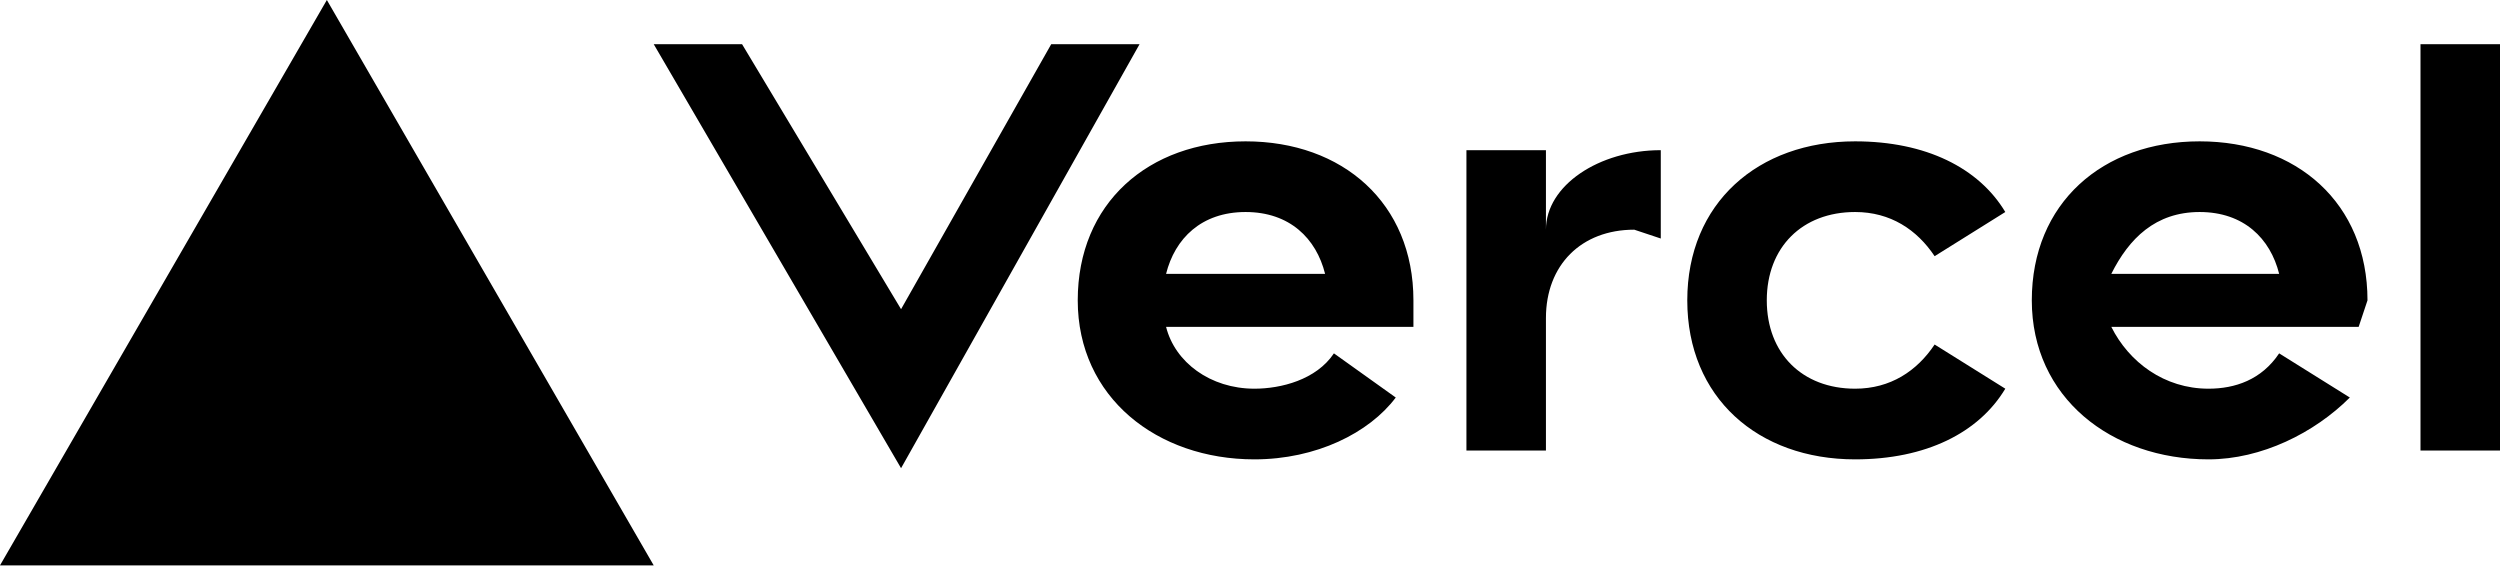
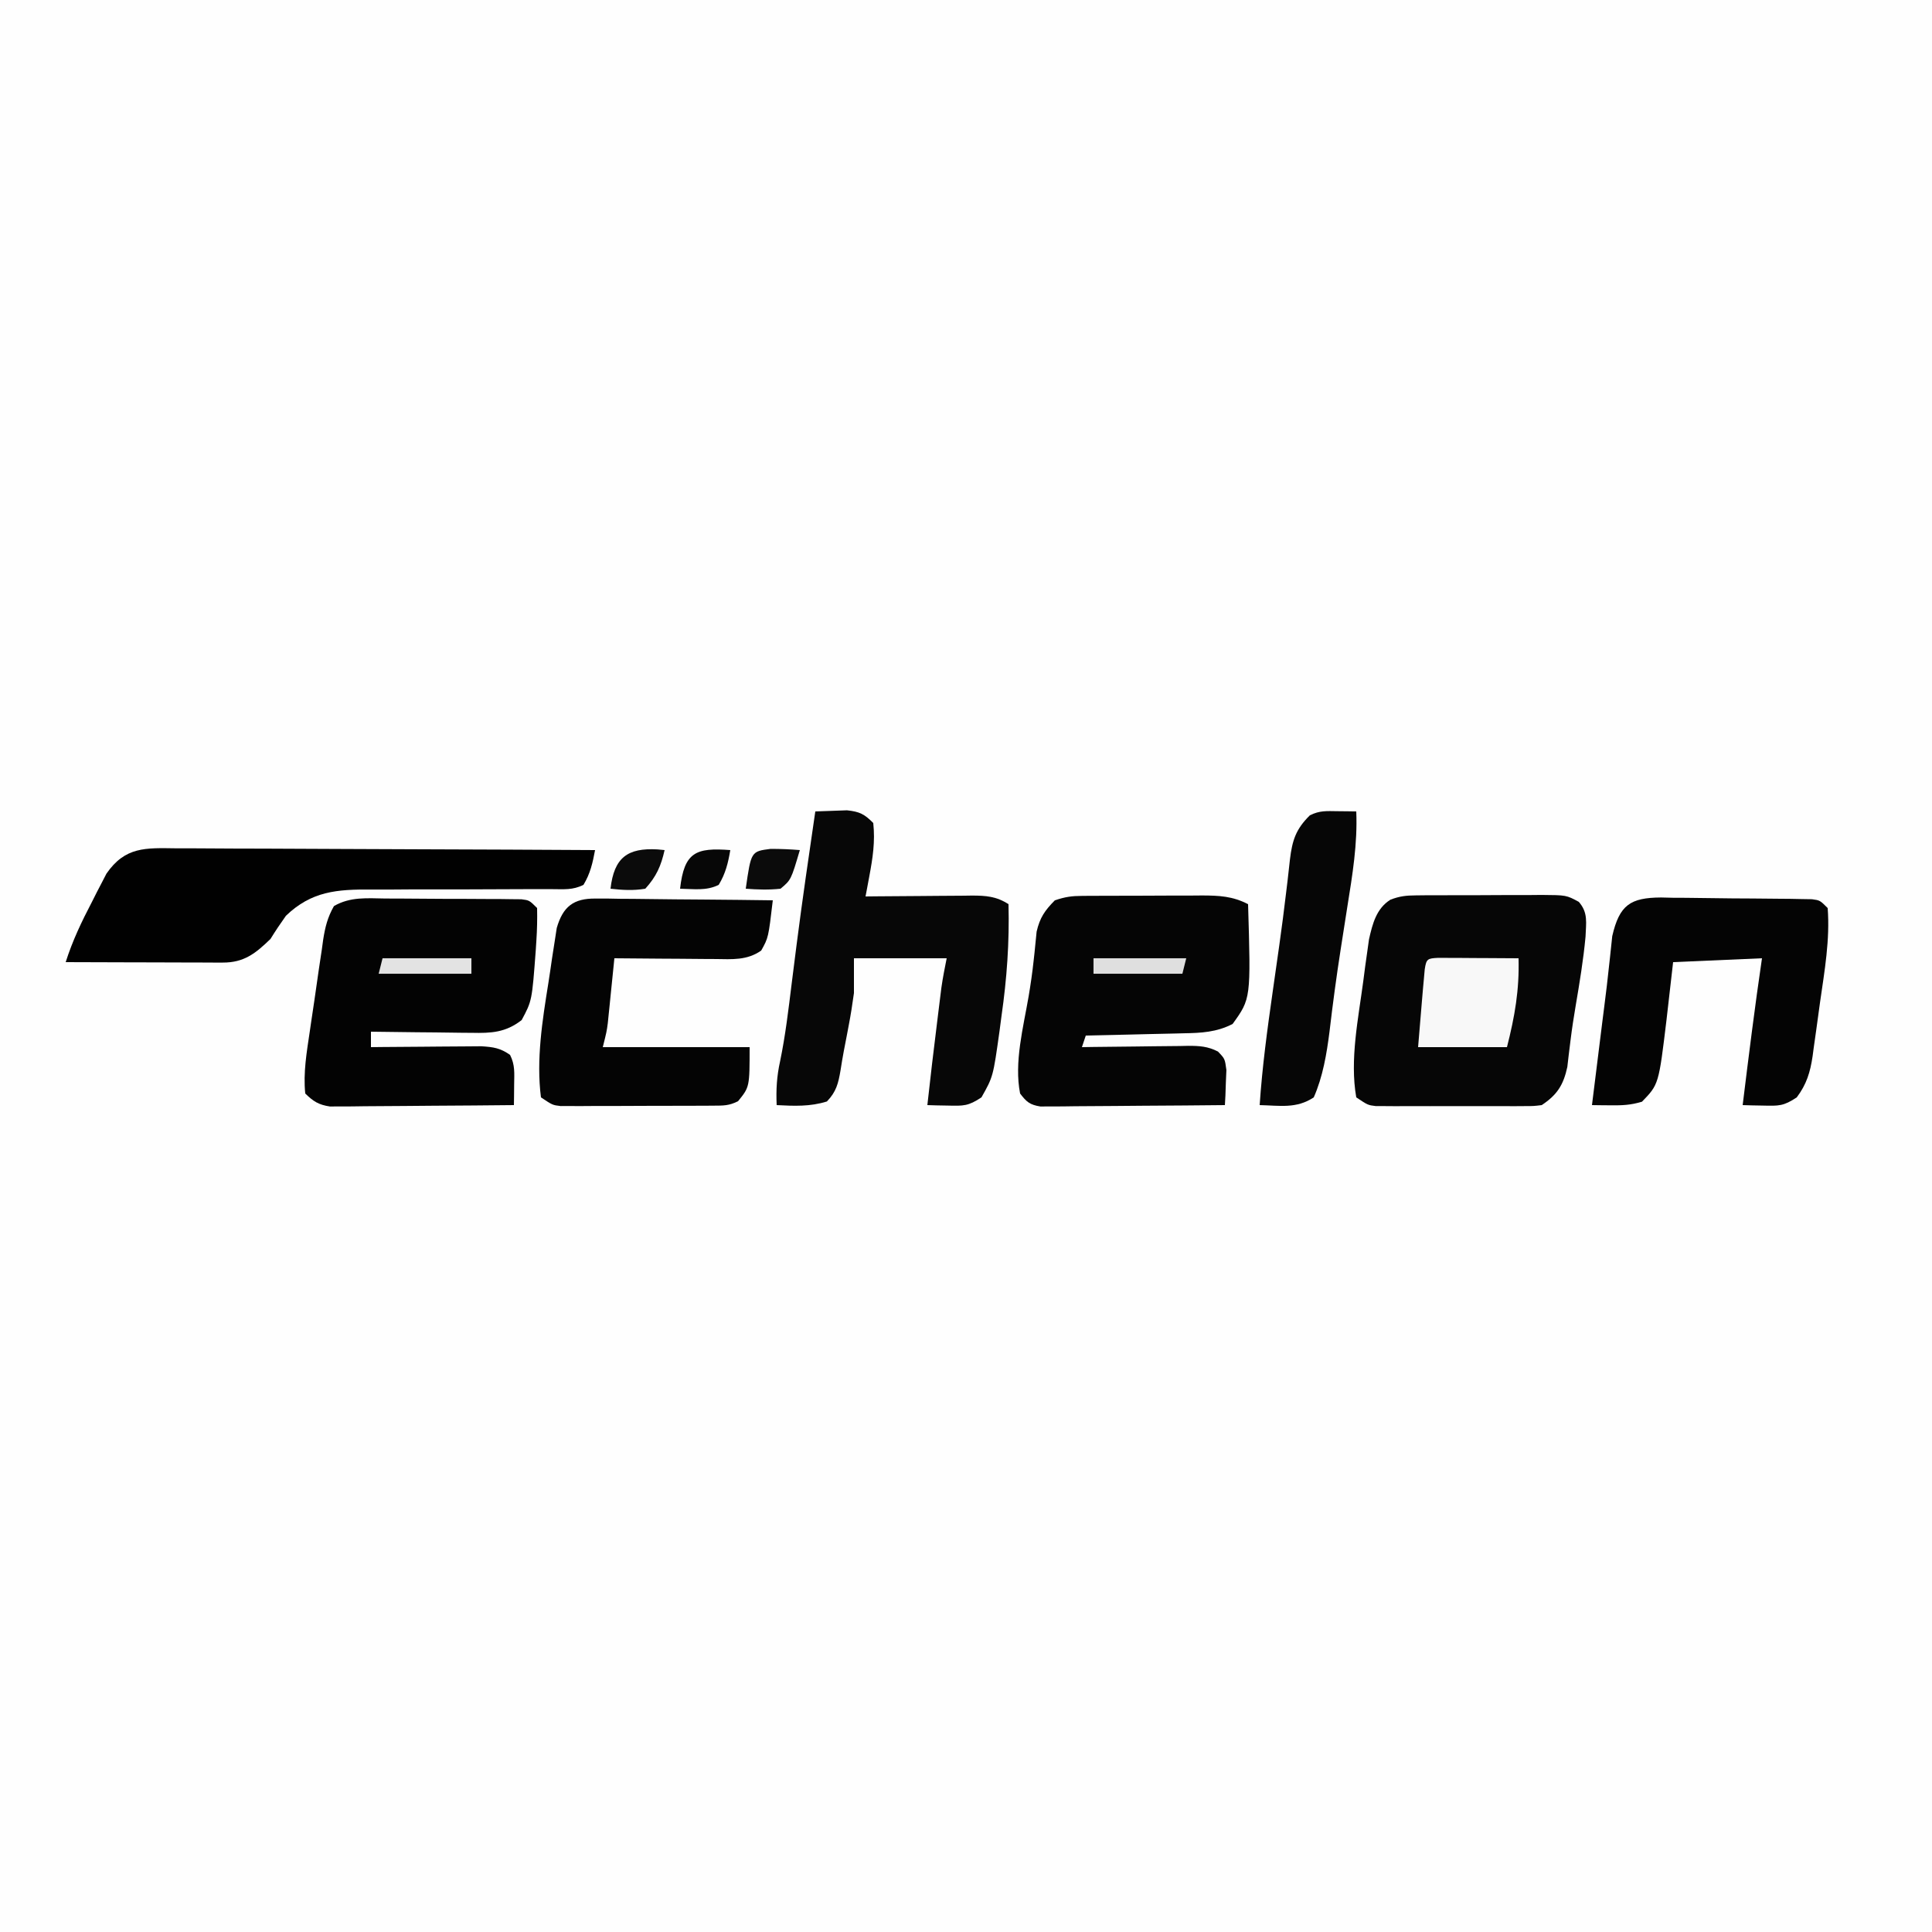
- <svg xmlns="http://www.w3.org/2000/svg" fill="none" viewBox="0 0 283 64">
-   <path fill="black" d="M141 16c-11 0-19 7-19 18s9 18 20 18c7 0 13-3 16-7l-7-5c-2 3-6 4-9 4-5 0-9-3-10-7h28v-3c0-11-8-18-19-18zm-9 15c1-4 4-7 9-7s8 3 9 7h-18zm117-15c-11 0-19 7-19 18s9 18 20 18c6 0 12-3 16-7l-8-5c-2 3-5 4-8 4-5 0-9-3-11-7h28l1-3c0-11-8-18-19-18zm-10 15c2-4 5-7 10-7s8 3 9 7h-19zm-39 3c0 6 4 10 10 10 4 0 7-2 9-5l8 5c-3 5-9 8-17 8-11 0-19-7-19-18s8-18 19-18c8 0 14 3 17 8l-8 5c-2-3-5-5-9-5-6 0-10 4-10 10zm83-29v46h-9V5h9zM37 0l37 64H0L37 0zm92 5-27 48L74 5h10l18 30 17-30h10zm59 12v10l-3-1c-6 0-10 4-10 10v15h-9V17h9v9c0-5 6-9 13-9z" />
+ <svg xmlns="http://www.w3.org/2000/svg" version="1.1" width="500" height="500">
+   <path d="M0 0 C165 0 330 0 500 0 C500 165 500 330 500 500 C335 500 170 500 0 500 C0 335 0 170 0 0 Z " fill="#FEFEFE" transform="translate(0,0)" />
+   <path d="M0 0 C0.868 -0.01 1.735 -0.019 2.629 -0.029 C3.559 -0.028 4.488 -0.027 5.445 -0.026 C6.407 -0.03 7.368 -0.035 8.359 -0.039 C10.39 -0.045 12.42 -0.045 14.451 -0.041 C17.559 -0.038 20.666 -0.061 23.773 -0.087 C25.747 -0.089 27.721 -0.09 29.695 -0.089 C30.625 -0.098 31.554 -0.107 32.511 -0.117 C38.931 -0.07 38.931 -0.07 42.156 1.67 C44.632 4.479 44.031 7.134 43.902 10.724 C43.343 16.703 42.369 22.604 41.359 28.521 C40.854 31.487 40.4 34.448 40.031 37.435 C39.879 38.661 39.727 39.887 39.57 41.15 C39.385 42.755 39.385 42.755 39.195 44.392 C38.177 49.088 36.562 51.614 32.57 54.275 C30.521 54.529 30.521 54.529 28.146 54.533 C27.255 54.54 26.364 54.546 25.446 54.553 C24.007 54.546 24.007 54.546 22.539 54.54 C21.058 54.543 21.058 54.543 19.547 54.546 C17.459 54.547 15.371 54.544 13.283 54.535 C10.083 54.525 6.883 54.535 3.684 54.548 C1.656 54.547 -0.371 54.544 -2.398 54.54 C-3.358 54.544 -4.317 54.548 -5.306 54.553 C-6.642 54.543 -6.642 54.543 -8.006 54.533 C-8.79 54.532 -9.573 54.53 -10.381 54.529 C-12.43 54.275 -12.43 54.275 -15.43 52.275 C-17.142 42.569 -14.894 31.836 -13.617 22.212 C-13.37 20.303 -13.37 20.303 -13.117 18.355 C-12.86 16.535 -12.86 16.535 -12.598 14.677 C-12.446 13.589 -12.294 12.501 -12.137 11.38 C-11.22 7.356 -10.247 3.421 -6.602 1.122 C-4.241 0.201 -2.526 0.015 0 0 Z " fill="#060606" transform="translate(366.4297,231.7253)" />
+   <path d="M0 0 C1.237 -0.01 1.237 -0.01 2.499 -0.019 C3.386 -0.02 4.274 -0.022 5.188 -0.023 C6.104 -0.026 7.02 -0.029 7.964 -0.033 C9.903 -0.038 11.841 -0.04 13.779 -0.04 C16.74 -0.042 19.7 -0.06 22.661 -0.079 C24.545 -0.082 26.429 -0.084 28.313 -0.085 C29.638 -0.096 29.638 -0.096 30.99 -0.107 C35.404 -0.091 38.87 0.066 42.883 2.145 C43.614 26.585 43.614 26.585 38.883 33.145 C34.732 35.288 30.756 35.483 26.176 35.559 C25.088 35.588 25.088 35.588 23.978 35.618 C21.676 35.677 19.373 35.724 17.071 35.77 C15.504 35.808 13.937 35.848 12.37 35.887 C8.541 35.983 4.712 36.067 0.883 36.145 C0.553 37.135 0.223 38.125 -0.117 39.145 C1.351 39.122 1.351 39.122 2.849 39.098 C6.487 39.043 10.125 39.009 13.763 38.98 C15.336 38.965 16.909 38.945 18.482 38.919 C20.746 38.882 23.01 38.866 25.274 38.852 C25.975 38.837 26.676 38.821 27.399 38.805 C30.293 38.804 32.492 38.943 35.085 40.28 C36.883 42.145 36.883 42.145 37.274 45.063 C37.228 46.142 37.181 47.221 37.133 48.333 C37.097 49.419 37.061 50.506 37.024 51.626 C36.978 52.457 36.931 53.289 36.883 54.145 C29.818 54.221 22.752 54.274 15.686 54.31 C13.281 54.325 10.876 54.346 8.472 54.372 C5.019 54.408 1.567 54.425 -1.886 54.438 C-3.504 54.461 -3.504 54.461 -5.154 54.485 C-6.154 54.485 -7.155 54.486 -8.186 54.486 C-9.509 54.496 -9.509 54.496 -10.858 54.506 C-13.591 54.07 -14.464 53.326 -16.117 51.145 C-17.702 43.062 -15.27 33.973 -13.902 25.966 C-13.384 22.902 -12.945 19.852 -12.613 16.762 C-12.538 16.086 -12.463 15.41 -12.386 14.713 C-12.192 12.892 -12.015 11.069 -11.839 9.247 C-10.991 5.607 -9.728 3.79 -7.117 1.145 C-4.399 0.239 -2.795 0.015 0 0 Z " fill="#050505" transform="translate(280.1167,231.8547)" />
+   <path d="M0 0 C1.583 0.001 1.583 0.001 3.197 0.003 C5.425 0.009 7.652 0.025 9.879 0.049 C13.299 0.086 16.717 0.09 20.137 0.09 C22.299 0.1 24.462 0.111 26.625 0.125 C27.652 0.127 28.679 0.129 29.737 0.132 C30.685 0.145 31.633 0.157 32.61 0.17 C33.864 0.182 33.864 0.182 35.144 0.194 C37.18 0.461 37.18 0.461 39.18 2.461 C39.242 5.326 39.182 8.048 38.992 10.898 C38.94 11.709 38.888 12.519 38.835 13.354 C37.857 26.473 37.857 26.473 35.18 31.461 C31.028 34.685 27.321 34.863 22.254 34.754 C21.506 34.75 20.759 34.745 19.988 34.741 C17.614 34.724 15.241 34.687 12.867 34.648 C11.252 34.633 9.637 34.62 8.021 34.607 C4.074 34.574 0.127 34.523 -3.82 34.461 C-3.82 35.781 -3.82 37.101 -3.82 38.461 C-2.872 38.45 -1.923 38.44 -0.946 38.429 C2.58 38.395 6.106 38.37 9.632 38.351 C11.157 38.341 12.681 38.327 14.206 38.31 C16.4 38.286 18.595 38.274 20.789 38.266 C22.109 38.255 23.428 38.245 24.788 38.234 C27.925 38.444 29.629 38.687 32.18 40.461 C33.502 43.106 33.276 45.139 33.242 48.086 C33.233 49.089 33.224 50.092 33.215 51.125 C33.203 51.896 33.192 52.667 33.18 53.461 C26.132 53.537 19.085 53.59 12.037 53.626 C9.639 53.641 7.241 53.661 4.844 53.687 C1.398 53.724 -2.047 53.741 -5.492 53.754 C-6.565 53.769 -7.638 53.785 -8.744 53.801 C-9.745 53.801 -10.745 53.801 -11.776 53.802 C-12.656 53.808 -13.535 53.815 -14.441 53.822 C-17.356 53.38 -18.726 52.516 -20.82 50.461 C-21.378 45.077 -20.435 39.719 -19.648 34.387 C-19.525 33.54 -19.401 32.694 -19.274 31.822 C-19.011 30.044 -18.745 28.267 -18.477 26.49 C-18.07 23.773 -17.687 21.054 -17.305 18.334 C-17.046 16.601 -16.785 14.869 -16.523 13.137 C-16.413 12.326 -16.302 11.516 -16.188 10.681 C-15.665 7.371 -15.056 4.875 -13.39 1.948 C-9.147 -0.507 -4.809 -0.068 0 0 Z " fill="#030303" transform="translate(99.82031,232.5391)" />
+   <path d="M0 0 C1.749 -0.081 3.5 -0.139 5.25 -0.188 C6.225 -0.222 7.199 -0.257 8.203 -0.293 C11.429 0.045 12.748 0.69 15 3 C15.517 7.824 14.866 12.027 13.977 16.781 C13.794 17.762 13.612 18.742 13.424 19.752 C13.284 20.494 13.144 21.236 13 22 C13.979 21.99 14.957 21.979 15.966 21.968 C19.604 21.932 23.241 21.909 26.879 21.89 C28.453 21.88 30.026 21.866 31.599 21.849 C33.863 21.825 36.127 21.814 38.391 21.805 C39.092 21.794 39.793 21.784 40.515 21.773 C44.186 21.773 46.881 21.979 50 24 C50.247 33.844 49.588 43.187 48.188 52.938 C48.022 54.199 47.856 55.46 47.686 56.76 C46.026 68.642 46.026 68.642 43 74 C39.579 76.281 38.318 76.219 34.312 76.125 C33.319 76.107 32.325 76.089 31.301 76.07 C30.542 76.047 29.782 76.024 29 76 C29.771 68.909 30.62 61.829 31.5 54.75 C31.63 53.688 31.76 52.626 31.895 51.531 C32.022 50.505 32.15 49.479 32.281 48.422 C32.452 47.039 32.452 47.039 32.627 45.628 C32.99 43.07 33.493 40.533 34 38 C26.08 38 18.16 38 10 38 C10 40.97 10 43.94 10 47 C9.607 49.871 9.175 52.662 8.625 55.5 C8.486 56.237 8.346 56.974 8.203 57.733 C7.928 59.177 7.649 60.621 7.367 62.063 C7.057 63.701 6.789 65.346 6.531 66.992 C5.954 70.381 5.424 72.563 3 75.062 C-1.343 76.42 -5.488 76.237 -10 76 C-10.173 72.018 -9.977 68.533 -9.109 64.641 C-7.739 58.016 -6.952 51.335 -6.125 44.625 C-5.782 41.886 -5.434 39.148 -5.086 36.41 C-4.998 35.718 -4.91 35.025 -4.819 34.312 C-3.353 22.856 -1.67 11.428 0 0 Z " fill="#070707" transform="translate(211,210)" />
+   <path d="M0 0 C1.171 -0.001 2.342 -0.001 3.549 -0.002 C7.418 0.001 11.286 0.032 15.155 0.063 C17.838 0.071 20.522 0.077 23.205 0.081 C29.544 0.093 35.883 0.126 42.223 0.166 C49.442 0.211 56.66 0.233 63.879 0.253 C78.725 0.295 93.571 0.365 108.417 0.454 C107.795 3.777 107.185 6.541 105.417 9.454 C102.638 10.843 100.383 10.571 97.274 10.564 C95.336 10.565 95.336 10.565 93.358 10.566 C92.665 10.565 91.972 10.563 91.257 10.562 C87.578 10.558 83.899 10.584 80.219 10.604 C75.541 10.629 70.863 10.645 66.184 10.629 C62.401 10.617 58.619 10.635 54.837 10.672 C53.401 10.68 51.966 10.678 50.53 10.665 C41.65 10.59 35.026 11.093 28.417 17.454 C27.02 19.41 25.679 21.408 24.417 23.454 C20.523 27.236 17.545 29.583 12.059 29.568 C10.708 29.568 10.708 29.568 9.329 29.567 C8.355 29.562 7.381 29.557 6.378 29.552 C5.382 29.55 4.386 29.549 3.36 29.547 C0.17 29.542 -3.019 29.529 -6.208 29.517 C-8.367 29.512 -10.526 29.507 -12.685 29.503 C-17.984 29.492 -23.284 29.475 -28.583 29.454 C-26.82 23.908 -24.458 18.974 -21.771 13.829 C-21.345 12.983 -20.919 12.138 -20.48 11.267 C-20.054 10.449 -19.628 9.632 -19.189 8.79 C-18.809 8.053 -18.429 7.316 -18.037 6.557 C-13.175 -0.476 -7.915 -0.103 0 0 Z " fill="#010101" transform="translate(45.58325,219.5459)" />
+   <path d="M0 0 C1.531 0 1.531 0 3.093 0.001 C4.188 0.022 5.283 0.042 6.411 0.063 C7.537 0.069 8.664 0.075 9.824 0.081 C13.421 0.103 17.017 0.153 20.614 0.204 C23.053 0.224 25.492 0.242 27.931 0.259 C33.909 0.303 39.886 0.37 45.864 0.454 C44.728 10.119 44.728 10.119 42.864 13.454 C39.223 16.028 35.313 15.71 31.036 15.649 C30.287 15.647 29.538 15.644 28.766 15.641 C26.382 15.63 23.998 15.605 21.614 15.579 C19.994 15.569 18.375 15.56 16.755 15.552 C12.791 15.53 8.828 15.495 4.864 15.454 C4.809 16.009 4.754 16.563 4.697 17.135 C4.443 19.658 4.185 22.181 3.927 24.704 C3.84 25.577 3.753 26.449 3.663 27.349 C3.576 28.193 3.489 29.037 3.399 29.907 C3.321 30.682 3.242 31.457 3.161 32.256 C2.864 34.454 2.864 34.454 1.864 38.454 C14.404 38.454 26.944 38.454 39.864 38.454 C39.864 48.762 39.864 48.762 36.864 52.454 C34.51 53.631 33.087 53.587 30.462 53.599 C29.095 53.609 29.095 53.609 27.701 53.619 C26.715 53.62 25.728 53.621 24.712 53.622 C23.701 53.625 22.69 53.629 21.648 53.632 C19.507 53.637 17.366 53.64 15.225 53.639 C11.944 53.642 8.663 53.66 5.382 53.679 C3.304 53.682 1.227 53.684 -0.851 53.685 C-1.835 53.692 -2.819 53.699 -3.834 53.706 C-4.748 53.703 -5.662 53.7 -6.604 53.697 C-7.409 53.698 -8.213 53.7 -9.042 53.701 C-11.136 53.454 -11.136 53.454 -14.136 51.454 C-15.391 41.701 -13.766 31.513 -12.219 21.87 C-11.88 19.732 -11.572 17.591 -11.265 15.448 C-11.052 14.071 -10.837 12.694 -10.62 11.317 C-10.432 10.093 -10.243 8.869 -10.049 7.608 C-8.448 2.079 -5.707 -0.057 0 0 Z " fill="#040404" transform="translate(154.1357,232.5459)" />
+   <path d="M0 0 C1.045 0.025 2.09 0.049 3.166 0.075 C4.244 0.079 5.321 0.082 6.431 0.086 C8.705 0.1 10.98 0.127 13.254 0.169 C16.746 0.231 20.236 0.251 23.729 0.262 C25.937 0.281 28.146 0.301 30.354 0.325 C31.403 0.333 32.452 0.342 33.532 0.351 C34.5 0.37 35.468 0.389 36.466 0.409 C37.32 0.422 38.174 0.436 39.053 0.45 C41.127 0.731 41.127 0.731 43.127 2.731 C43.754 10.9 42.316 19.016 41.156 27.089 C40.814 29.488 40.491 31.888 40.168 34.29 C39.951 35.828 39.733 37.365 39.514 38.903 C39.373 39.97 39.373 39.97 39.23 41.059 C38.607 45.242 37.674 48.334 35.127 51.731 C31.706 54.012 30.445 53.95 26.44 53.856 C25.446 53.838 24.452 53.82 23.428 53.801 C22.289 53.767 22.289 53.767 21.127 53.731 C22.687 41.048 24.26 28.373 26.127 15.731 C18.537 16.061 10.947 16.391 3.127 16.731 C2.265 24.178 2.265 24.178 1.423 31.627 C-0.595 48.384 -0.595 48.384 -4.935 52.856 C-7.874 53.731 -10.013 53.82 -13.056 53.786 C-13.958 53.778 -14.86 53.77 -15.788 53.762 C-16.476 53.752 -17.164 53.742 -17.873 53.731 C-17.341 49.448 -16.807 45.166 -16.274 40.883 C-16.093 39.434 -15.913 37.984 -15.733 36.535 C-15.646 35.838 -15.56 35.142 -15.47 34.424 C-15.384 33.727 -15.297 33.029 -15.208 32.311 C-15.031 30.897 -14.851 29.483 -14.67 28.07 C-14.219 24.562 -13.796 21.055 -13.434 17.536 C-13.322 16.529 -13.322 16.529 -13.207 15.501 C-13.003 13.67 -12.814 11.836 -12.626 10.003 C-10.763 1.913 -7.924 0.049 0 0 Z " fill="#040404" transform="translate(429.8727,232.2689)" />
+   <path d="M0 0 C0.91 0.009 1.82 0.018 2.758 0.027 C3.806 0.045 3.806 0.045 4.875 0.062 C5.22 8.452 3.889 16.497 2.562 24.75 C2.097 27.703 1.636 30.656 1.176 33.609 C1.005 34.699 1.005 34.699 0.831 35.812 C-0.268 42.868 -1.214 49.943 -2.048 57.036 C-2.779 62.813 -3.766 68.704 -6.125 74.062 C-10.597 77.044 -14.9 76.185 -20.125 76.062 C-19.463 66.198 -18.149 56.467 -16.75 46.688 C-16.294 43.491 -15.84 40.294 -15.387 37.098 C-15.276 36.317 -15.165 35.537 -15.05 34.733 C-14.405 30.159 -13.81 25.584 -13.27 20.996 C-13.147 19.985 -13.024 18.975 -12.898 17.933 C-12.682 16.122 -12.478 14.31 -12.29 12.497 C-11.689 7.584 -10.796 4.663 -7.125 1.062 C-4.6 -0.2 -2.813 -0.036 0 0 Z " fill="#060606" transform="translate(346.125,209.9375)" />
+   <path d="M0 0 C0.958 0.005 1.917 0.01 2.904 0.016 C4.456 0.021 4.456 0.021 6.039 0.026 C7.127 0.034 8.216 0.042 9.338 0.051 C10.976 0.058 10.976 0.058 12.648 0.065 C15.357 0.077 18.066 0.093 20.775 0.114 C20.998 8.298 19.807 15.154 17.775 23.114 C10.185 23.114 2.595 23.114 -5.225 23.114 C-4.899 19.113 -4.567 15.113 -4.225 11.114 C-4.141 10.127 -4.057 9.141 -3.971 8.125 C-3.89 7.235 -3.809 6.344 -3.725 5.426 C-3.653 4.618 -3.58 3.81 -3.506 2.977 C-3.094 0.247 -2.78 0.142 0 0 Z " fill="#F8F8F8" transform="translate(372.2249,247.8865)" />
+   <path d="M0 0 C2.544 0 5.043 0.098 7.578 0.312 C5.297 8.032 5.297 8.032 2.578 10.312 C-0.45 10.647 -3.389 10.541 -6.422 10.312 C-5.042 0.651 -5.042 0.651 0 0 Z " fill="#0B0B0B" transform="translate(199.4219,219.6875)" />
+   <path d="M0 0 C0.603 0.058 1.207 0.116 1.828 0.176 C0.902 4.274 -0.293 7.009 -3.172 10.176 C-6.233 10.693 -9.098 10.53 -12.172 10.176 C-11.246 2.077 -7.737 -0.437 0 0 Z " fill="#0B0B0B" transform="translate(170.1719,219.8242)" />
+   <path d="M0 0 C-0.555 3.327 -1.24 6.101 -3 9 C-6.215 10.607 -9.436 10.057 -13 10 C-11.924 0.533 -8.926 -0.674 0 0 Z " fill="#070707" transform="translate(189,220)" />
+   <path d="M0 0 C7.92 0 15.84 0 24 0 C23.67 1.32 23.34 2.64 23 4 C15.41 4 7.82 4 0 4 C0 2.68 0 1.36 0 0 Z " fill="#DFDFDF" transform="translate(283,248)" />
+   <path d="M0 0 C7.59 0 15.18 0 23 0 C23 1.32 23 2.64 23 4 C15.08 4 7.16 4 -1 4 C-0.67 2.68 -0.34 1.36 0 0 Z " fill="#E3E3E3" transform="translate(99,248)" />
</svg>
